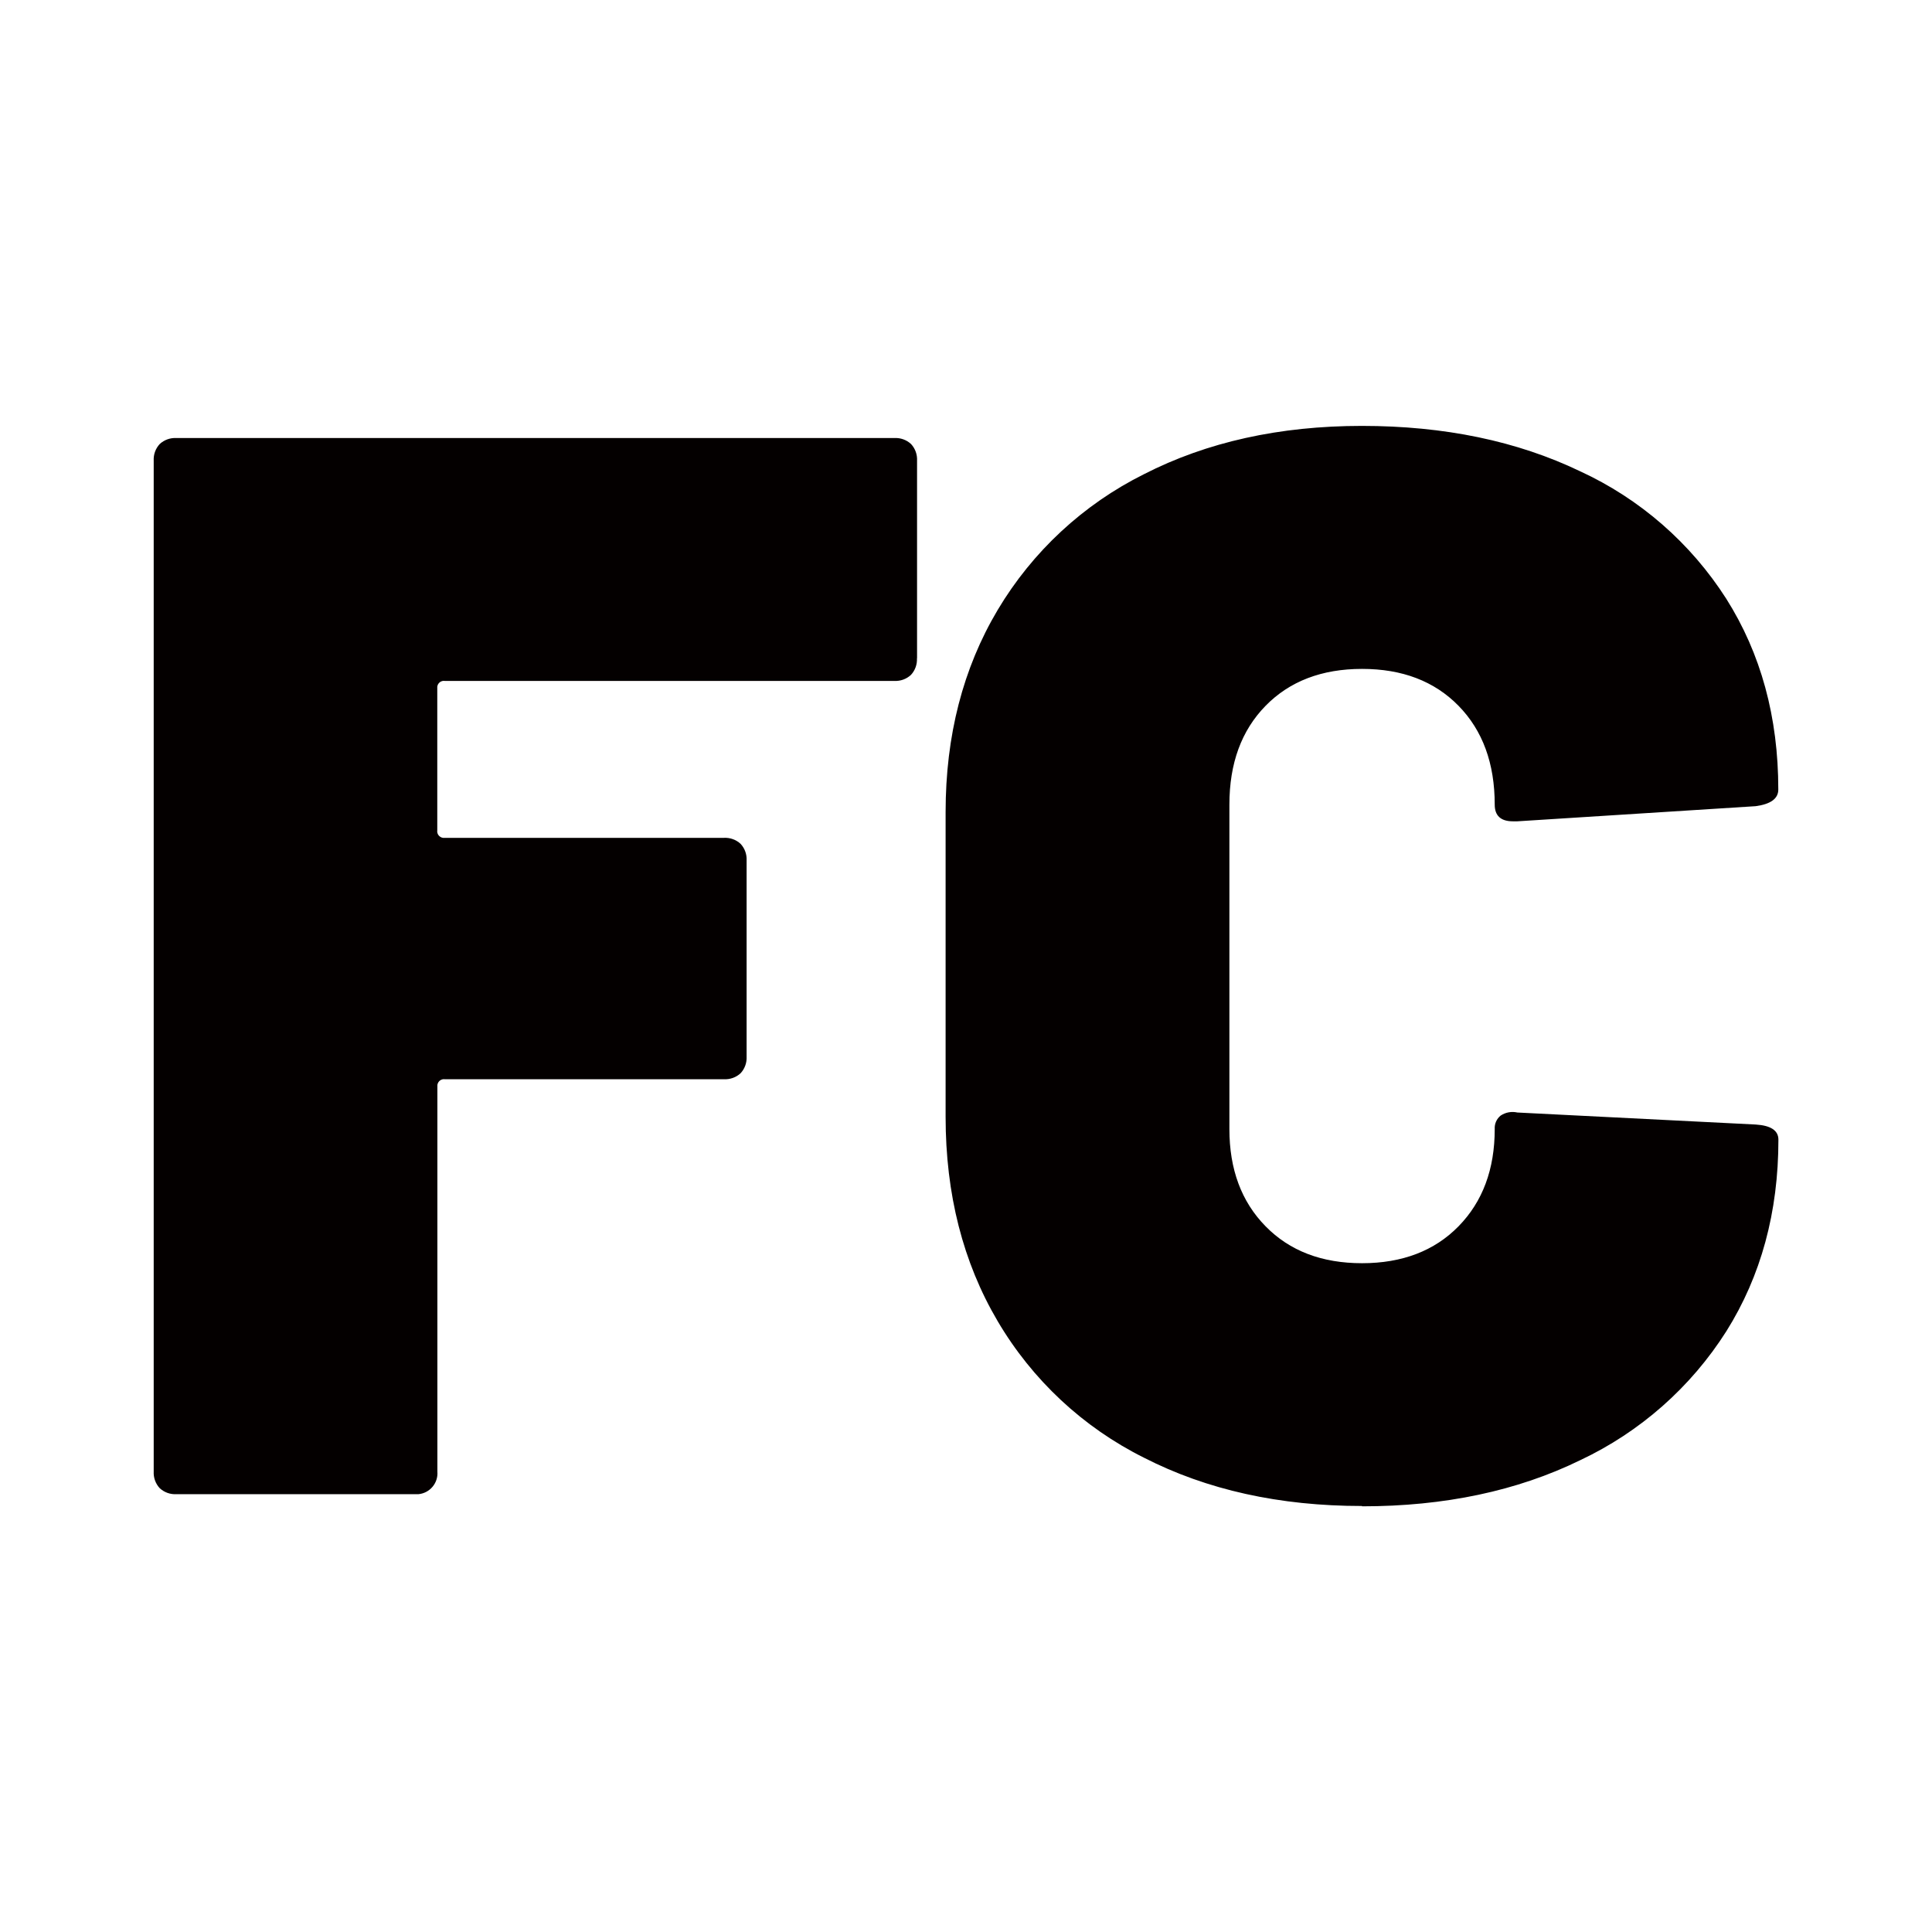
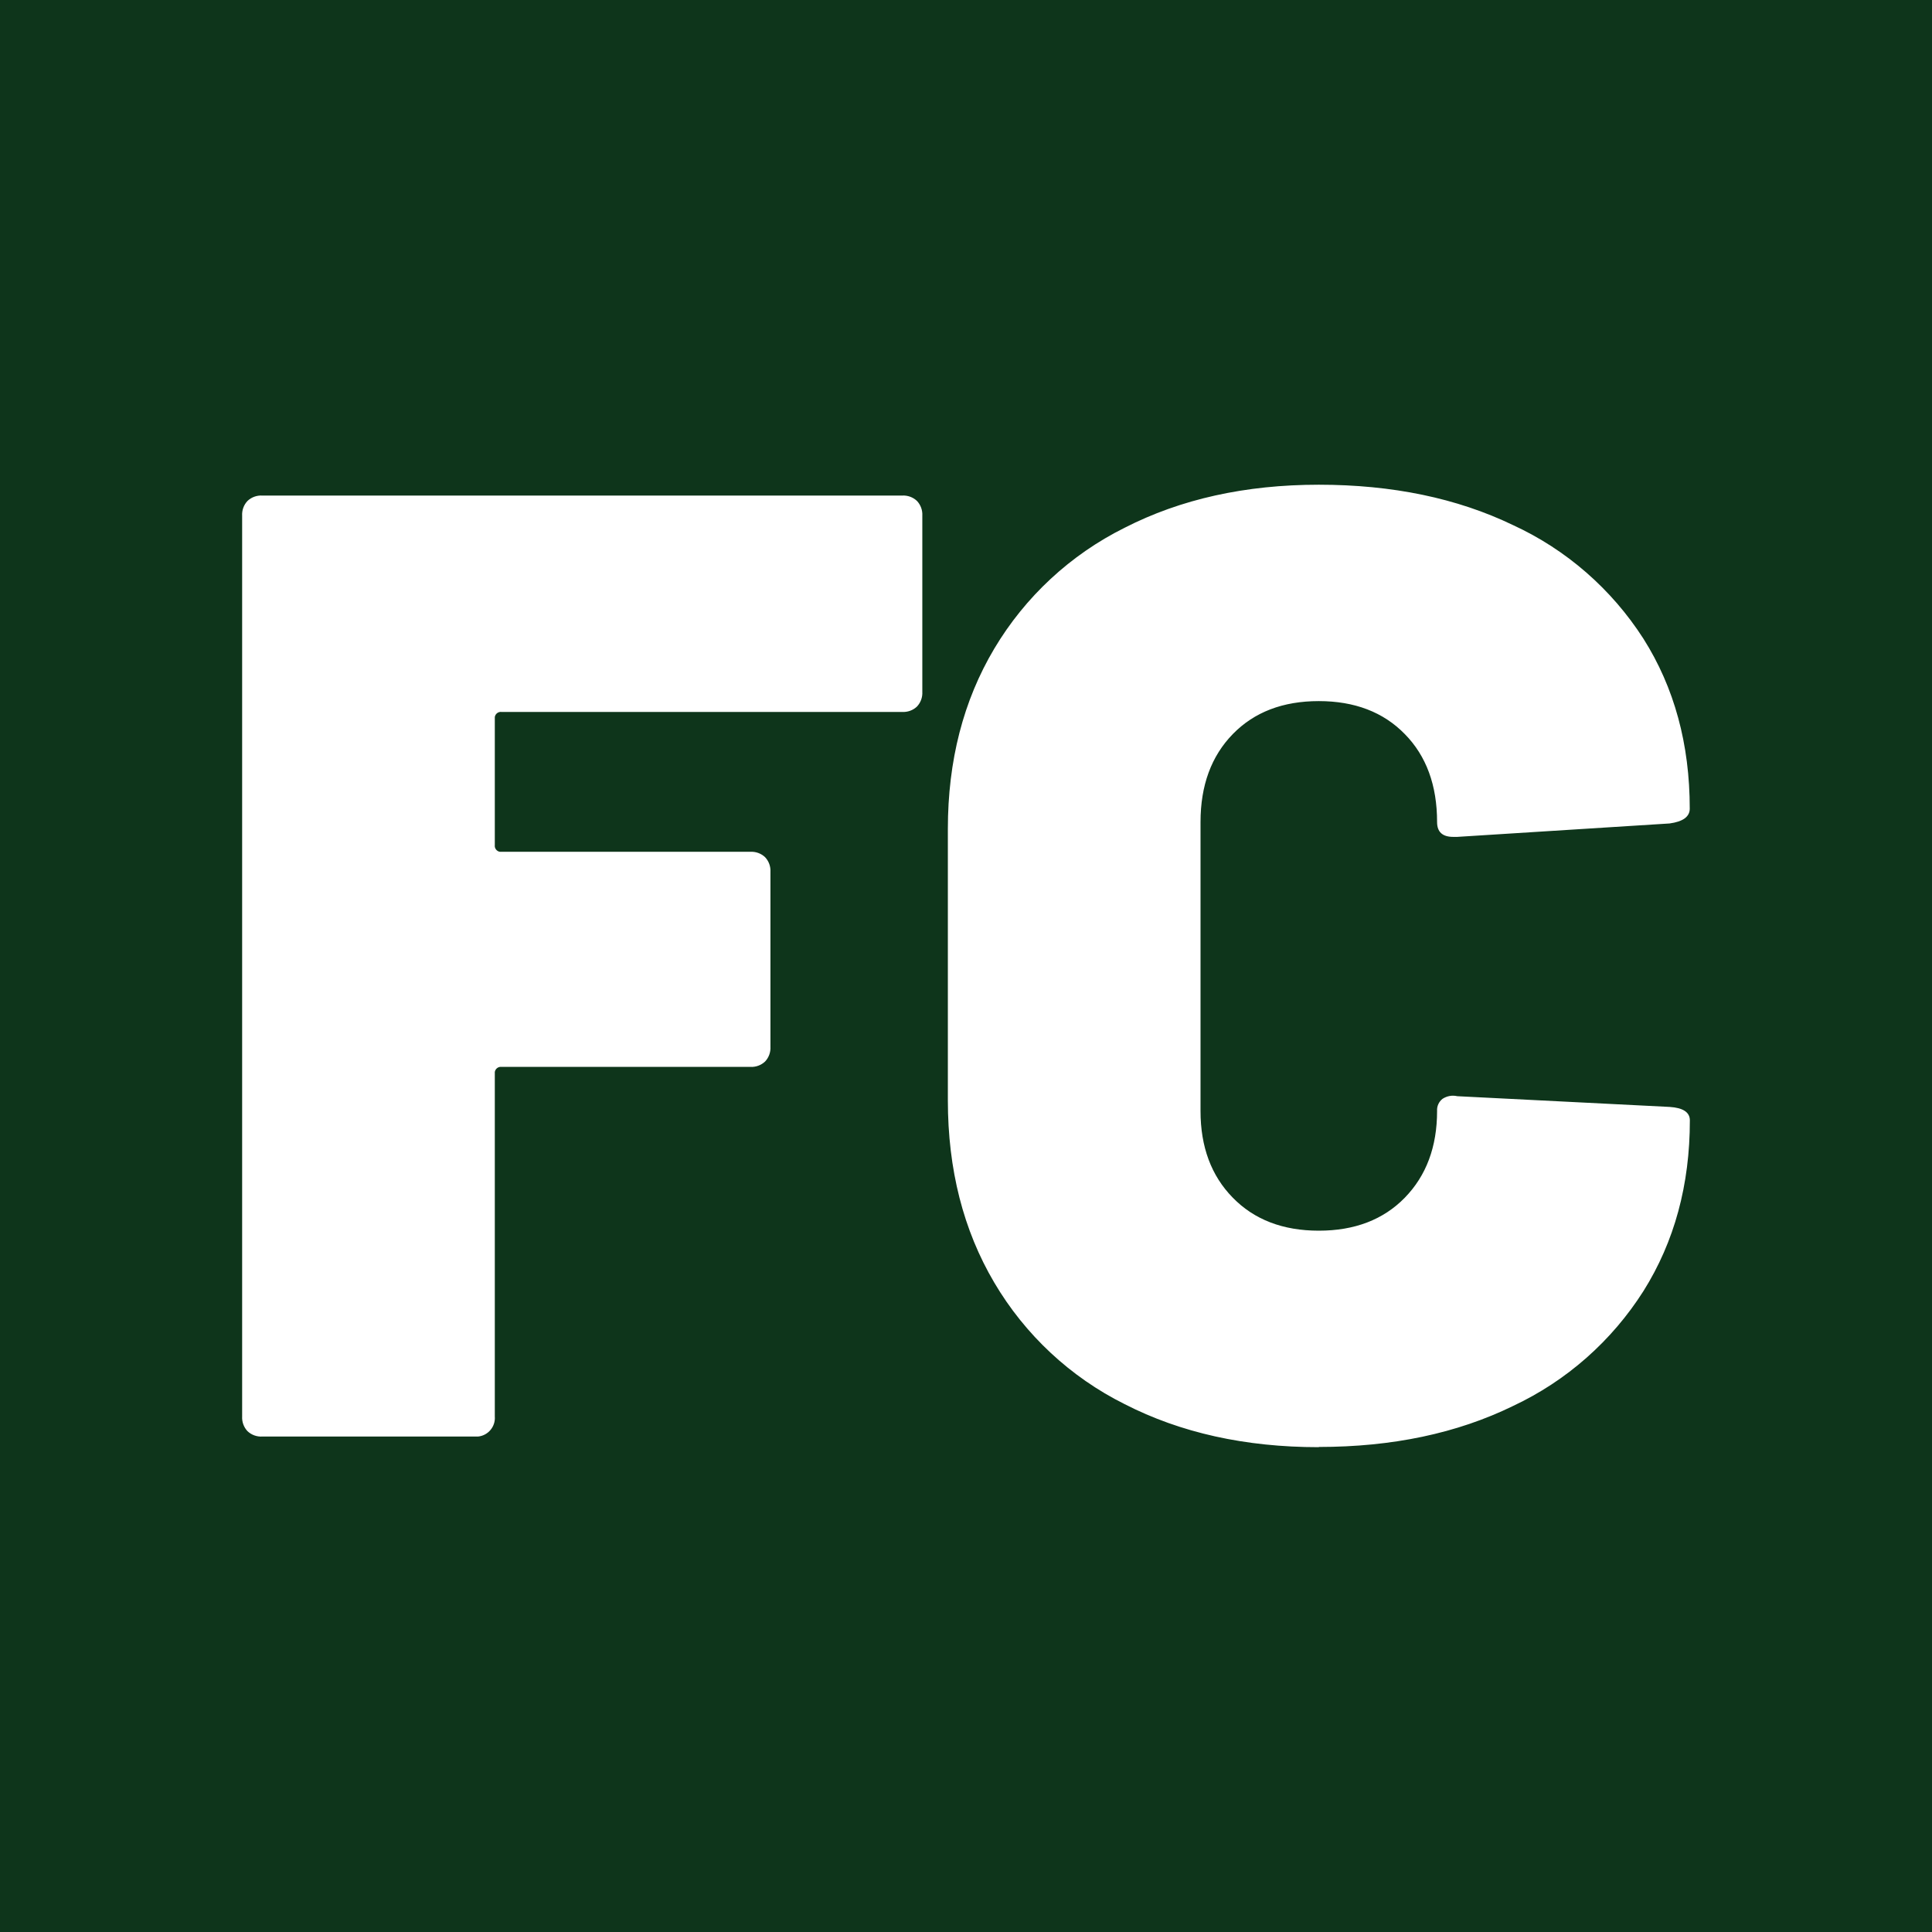
- <svg xmlns="http://www.w3.org/2000/svg" id="_レイヤー_2" data-name="レイヤー 2" viewBox="0 0 180 180">
-   <defs>
-     <style>
-       .cls-1 {
-         fill: #fff;
-       }
- 
-       .cls-2 {
-         fill: #040000;
-       }
-     </style>
-   </defs>
-   <g id="_レイヤー_1-2" data-name="レイヤー 1">
-     <rect class="cls-1" width="180" height="180" />
-     <path id="_パス_34667" data-name="パス 34667" class="cls-2" d="M85.43,61.33c.03.57-.17,1.13-.56,1.55-.42.39-.98.59-1.55.56h-41.88c-.34-.05-.65.19-.7.53,0,.06,0,.12,0,.18v13.21c-.05.34.19.65.53.7.06,0,.12,0,.18,0h26c.57-.03,1.13.17,1.55.56.39.42.59.98.56,1.55v18.27c.03.57-.17,1.13-.56,1.55-.42.39-.98.59-1.55.56h-26c-.34-.05-.65.19-.7.53,0,.06,0,.12,0,.18v35.84c.09,1.07-.7,2.01-1.77,2.11-.11,0-.23,0-.34,0h-22.21c-.57.03-1.13-.17-1.55-.56-.39-.42-.59-.98-.56-1.55V42.92c-.03-.57.17-1.13.56-1.55.42-.39.98-.59,1.55-.56h66.9c.57-.03,1.13.17,1.55.56.39.42.59.98.56,1.55v18.41ZM126.89,140.31c-7.68,0-14.45-1.5-20.31-4.5-5.68-2.83-10.41-7.25-13.63-12.72-3.23-5.48-4.85-11.83-4.85-19.04v-28.39c0-7.12,1.62-13.4,4.85-18.83,3.24-5.44,7.97-9.83,13.63-12.65,5.86-3,12.63-4.5,20.31-4.5s14.45,1.41,20.31,4.22c5.59,2.57,10.32,6.7,13.63,11.88,3.23,5.11,4.85,11.03,4.85,17.78,0,.84-.7,1.36-2.11,1.55l-22.2,1.41h-.42c-1.12,0-1.69-.52-1.69-1.55,0-3.84-1.12-6.91-3.37-9.21-2.25-2.3-5.25-3.44-8.99-3.44-3.75,0-6.75,1.15-8.99,3.44-2.25,2.3-3.37,5.36-3.37,9.21v30.22c0,3.75,1.12,6.77,3.37,9.06,2.25,2.3,5.25,3.44,8.99,3.44s6.75-1.15,8.99-3.44c2.25-2.3,3.37-5.32,3.37-9.06-.03-.49.18-.96.56-1.26.46-.3,1.01-.4,1.55-.28l22.21,1.12c1.41.09,2.11.56,2.11,1.41,0,6.75-1.62,12.7-4.85,17.85-3.31,5.22-8.04,9.39-13.63,12.02-5.86,2.86-12.63,4.29-20.31,4.29Z" />
-   </g>
+ <svg xmlns="http://www.w3.org/2000/svg" viewBox="0 0 180 180">
+   <path d="m0 0h180v180h-180z" fill="#0e351b" />
+   <path d="m85.93 64.45c.03.51-.15 1.01-.5 1.38-.37.35-.87.53-1.38.5h-37.32c-.3-.04-.58.17-.63.47v.16 11.77c-.04.3.17.58.47.63h.16 23.17c.51-.03 1.01.15 1.38.5.35.37.53.87.5 1.38v16.28c.03.51-.15 1.01-.5 1.38-.37.35-.87.53-1.38.5h-23.17c-.3-.04-.58.17-.63.47v.16 31.93c.08.95-.62 1.79-1.57 1.88-.1 0-.2 0-.3 0h-19.79c-.51.03-1.01-.15-1.38-.5-.35-.37-.53-.87-.5-1.38v-83.91c-.03-.51.15-1.01.5-1.38.37-.35.87-.53 1.38-.5h59.61c.51-.03 1.01.15 1.38.5.35.37.53.87.5 1.38zm36.94 70.38c-6.85 0-12.88-1.34-18.09-4.01-5.06-2.52-9.28-6.46-12.15-11.33-2.88-4.88-4.32-10.54-4.32-16.97v-25.3c0-6.34 1.44-11.94 4.32-16.78s7.1-8.76 12.15-11.27c5.22-2.67 11.25-4.01 18.09-4.01s12.88 1.25 18.09 3.76c4.98 2.29 9.19 5.97 12.15 10.58 2.88 4.55 4.32 9.83 4.32 15.84 0 .75-.63 1.21-1.88 1.38l-19.78 1.25h-.38c-1 0-1.5-.46-1.5-1.38 0-3.42-1-6.16-3.01-8.2-2-2.05-4.68-3.07-8.01-3.07-3.34 0-6.01 1.02-8.01 3.07s-3.01 4.78-3.01 8.2v26.92c0 3.34 1 6.03 3.01 8.08 2 2.05 4.68 3.07 8.01 3.07s6.01-1.02 8.01-3.07 3.01-4.74 3.01-8.08c-.03-.44.16-.86.5-1.13.41-.27.9-.36 1.38-.25l19.79 1c1.25.08 1.88.5 1.88 1.25 0 6.01-1.44 11.31-4.32 15.9-2.95 4.65-7.16 8.37-12.15 10.71-5.22 2.55-11.25 3.82-18.1 3.82z" fill="#fff" />
</svg>
